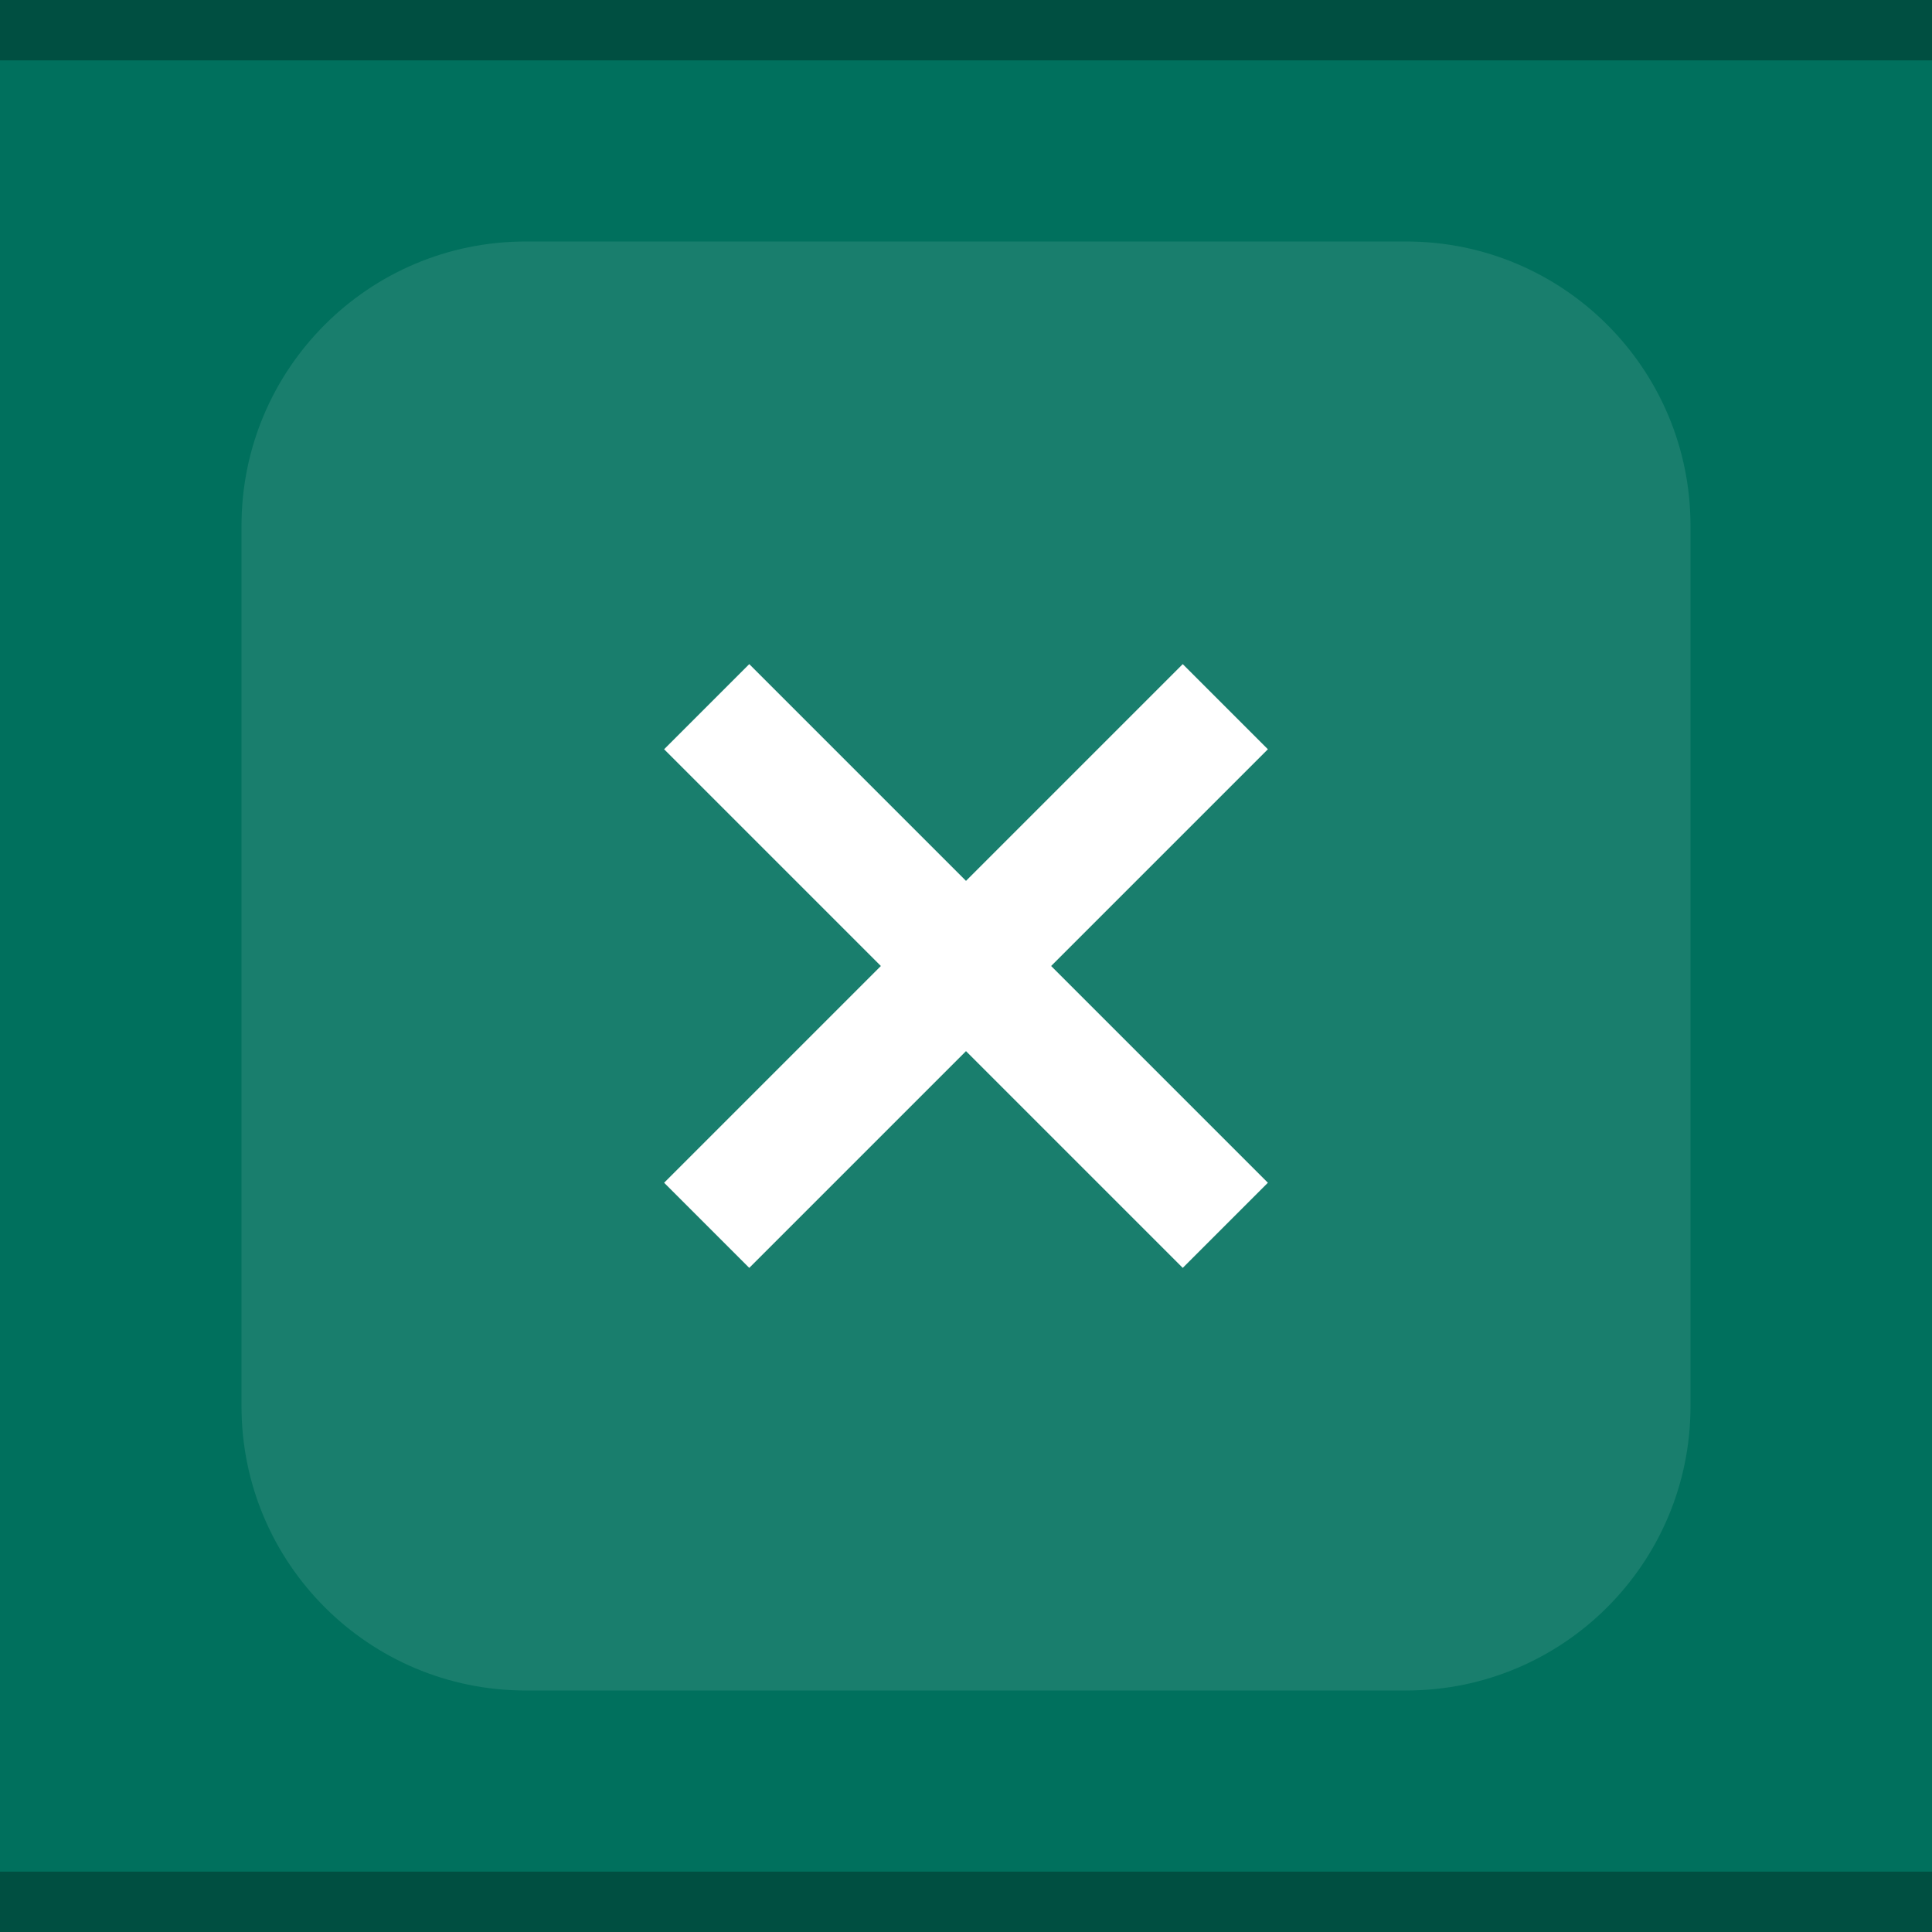
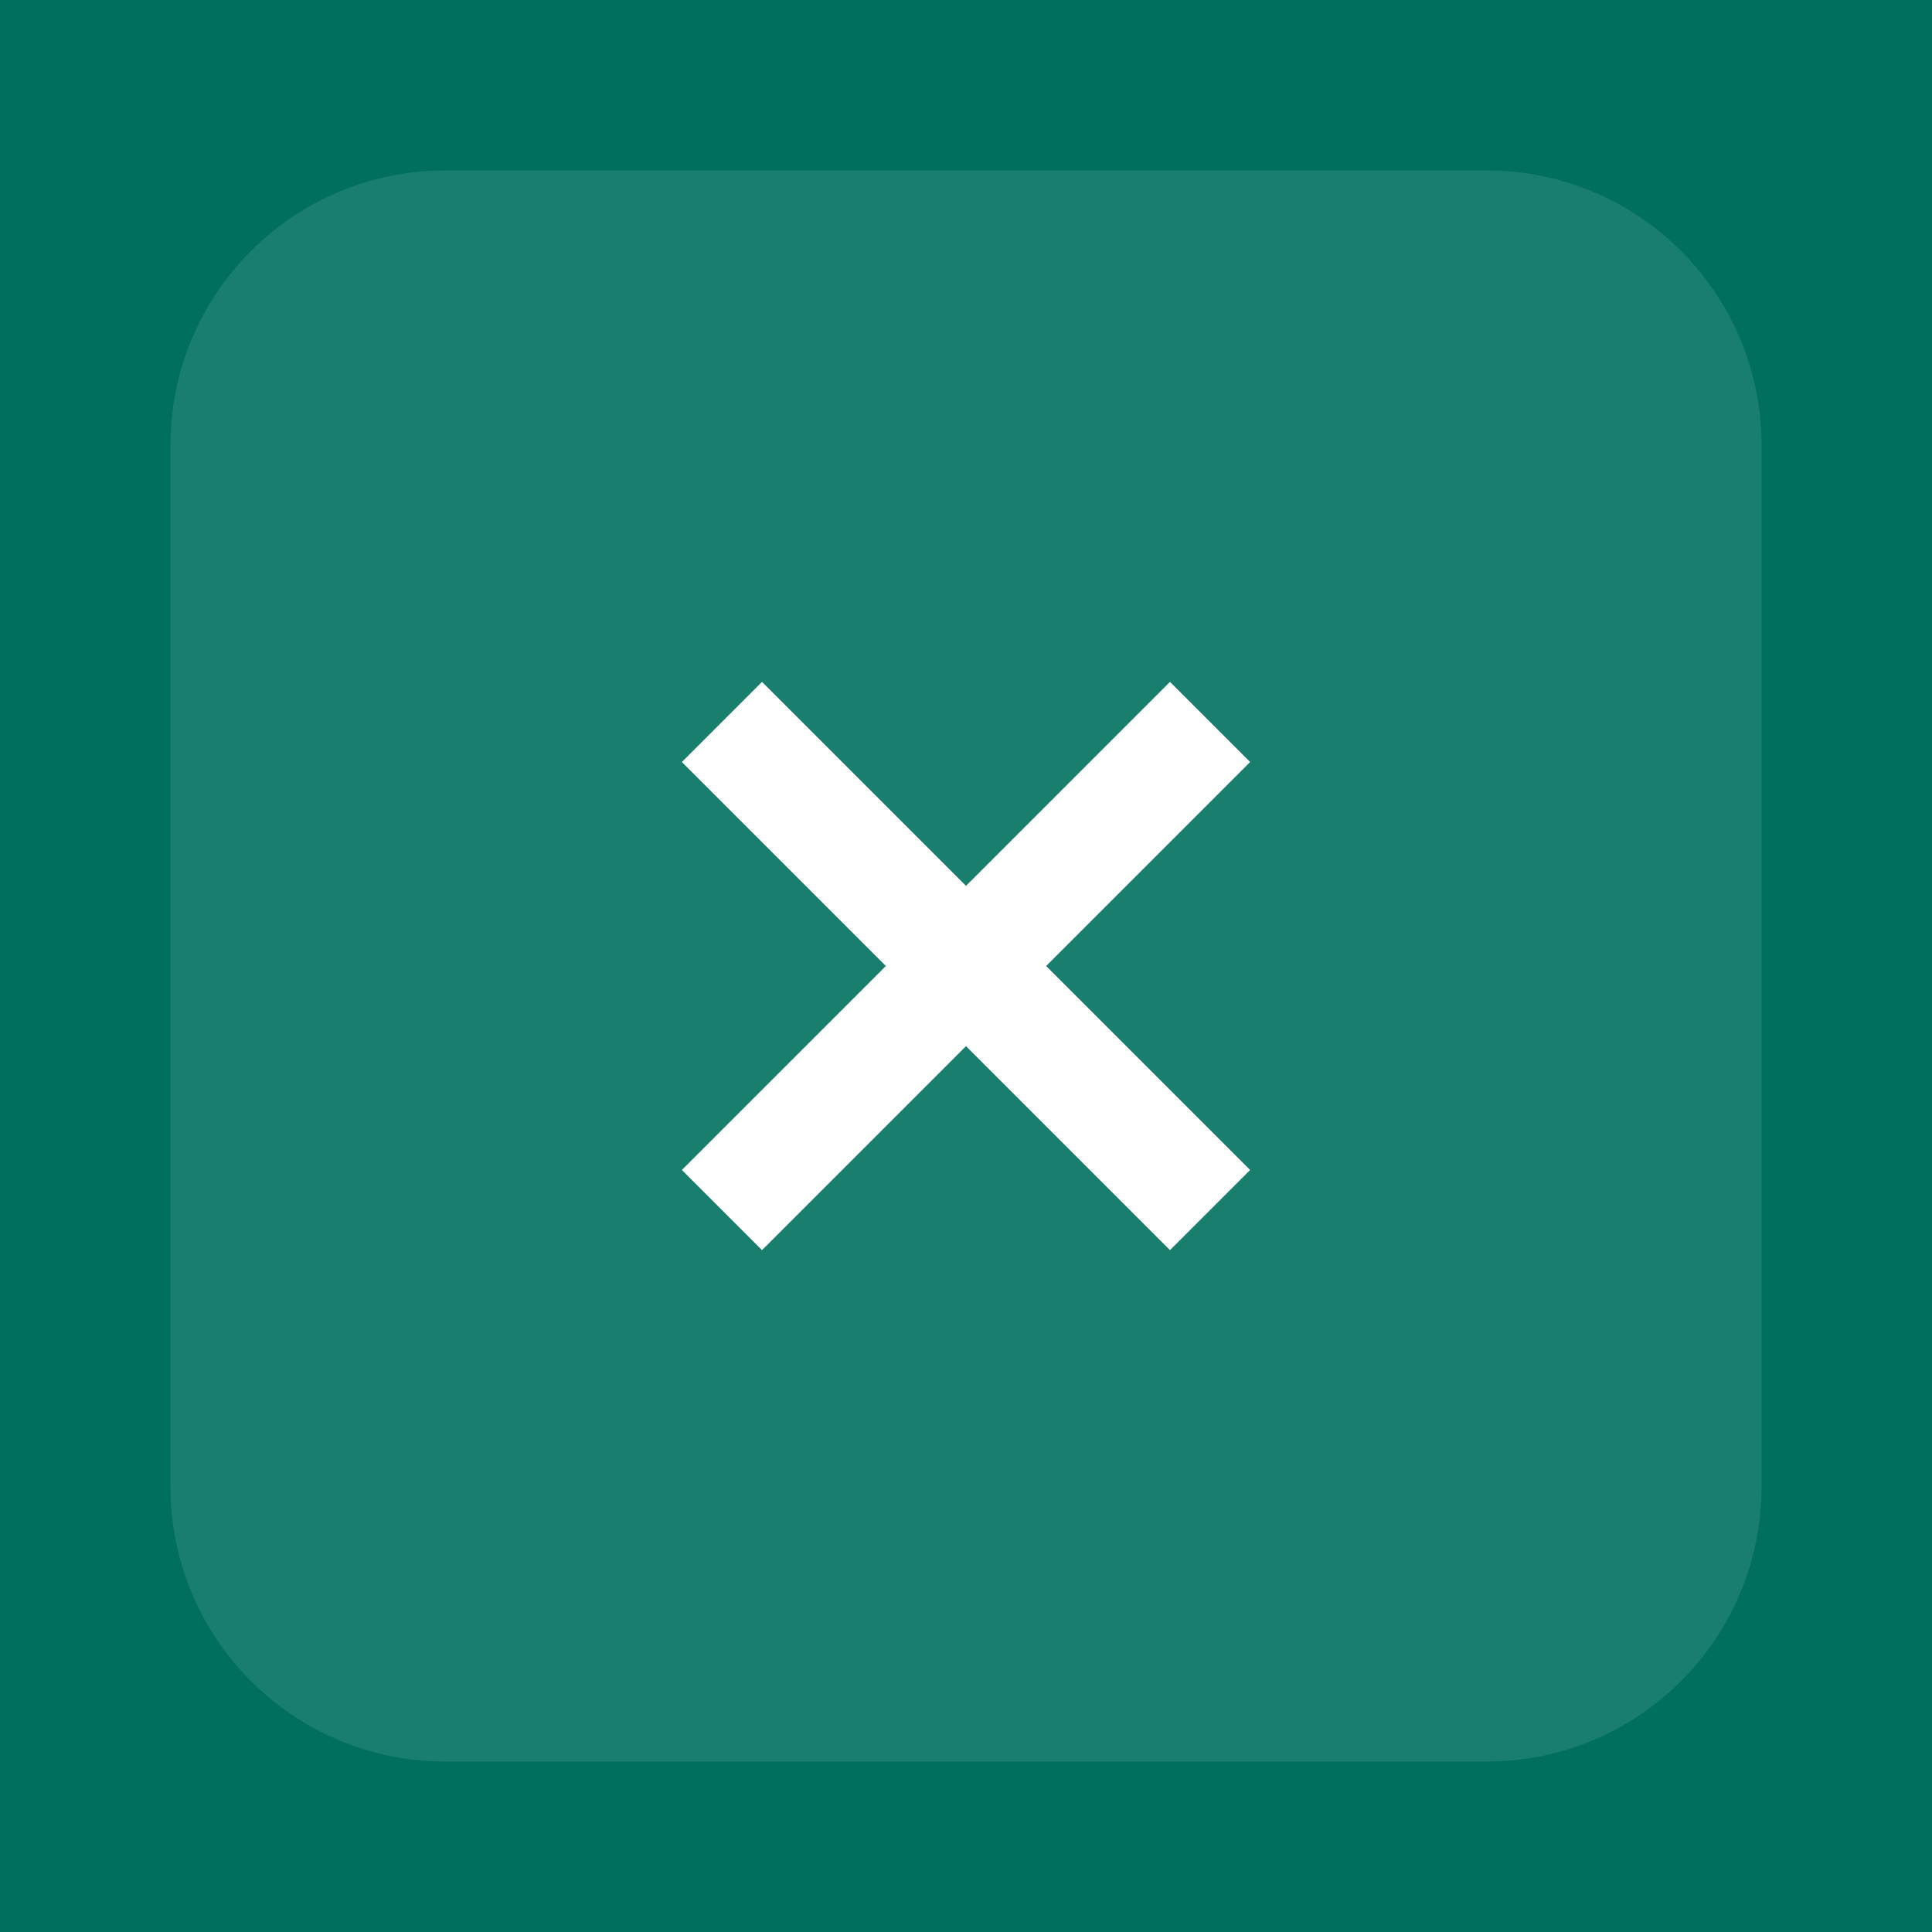
- <svg xmlns="http://www.w3.org/2000/svg" id="svg12" version="1.1" viewBox="0 0 32 32" height="32" width="32">
+ <svg xmlns="http://www.w3.org/2000/svg" id="svg12" version="1.1" viewBox="0 0 34 34" height="34" width="34">
  <defs id="defs16" />
-   <rect style="fill:#00705d;fill-opacity:1" id="rect2" fill="#E0E0E0" height="32" width="32" />
-   <path id="path8" d="M 21,12.41 19.59,11 16,14.59 12.41,11 11,12.41 14.59,16 11,19.59 12.41,21 16,17.41 19.59,21 21,19.59 17.41,16 Z" style="fill:#ffffff;fill-opacity:1" />
-   <rect width="32" height="1" fill="#FFFFFF" fill-opacity="0.4" id="rect166" style="opacity:0.3;fill:#000000;fill-opacity:1" x="0" y="0" />
-   <rect ry="4.708" rx="4.708" y="4" x="4" width="24" height="24" fill="#E0E0E0" id="rect2-6-1" style="opacity:0.1;fill:#ffffff;fill-opacity:1;stroke-width:0.75" />
-   <rect width="32" height="1" fill="#FFFFFF" fill-opacity="0.4" id="rect166-3" style="opacity:0.3;fill:#000000;fill-opacity:1" x="0" y="31" />
+   <rect style="fill:#00705d;fill-opacity:1;stroke-width:1.125" id="rect2" fill="#E0E0E0" height="36" width="36" x="-1" y="-1" />
+   <path id="path8" d="M 22,13.41 20.59,12 17,15.59 13.41,12 12,13.41 15.59,17 12,20.59 13.41,22 17,18.41 20.59,22 22,20.59 18.41,17 Z" style="fill:#ffffff" />
+   <rect style="fill:#ffffff;fill-opacity:1;stroke-width:0.875;opacity:0.1" id="rect2-3" fill="#E0E0E0" height="28" width="28" x="3" y="3" rx="4.836" ry="4.836" />
</svg>
